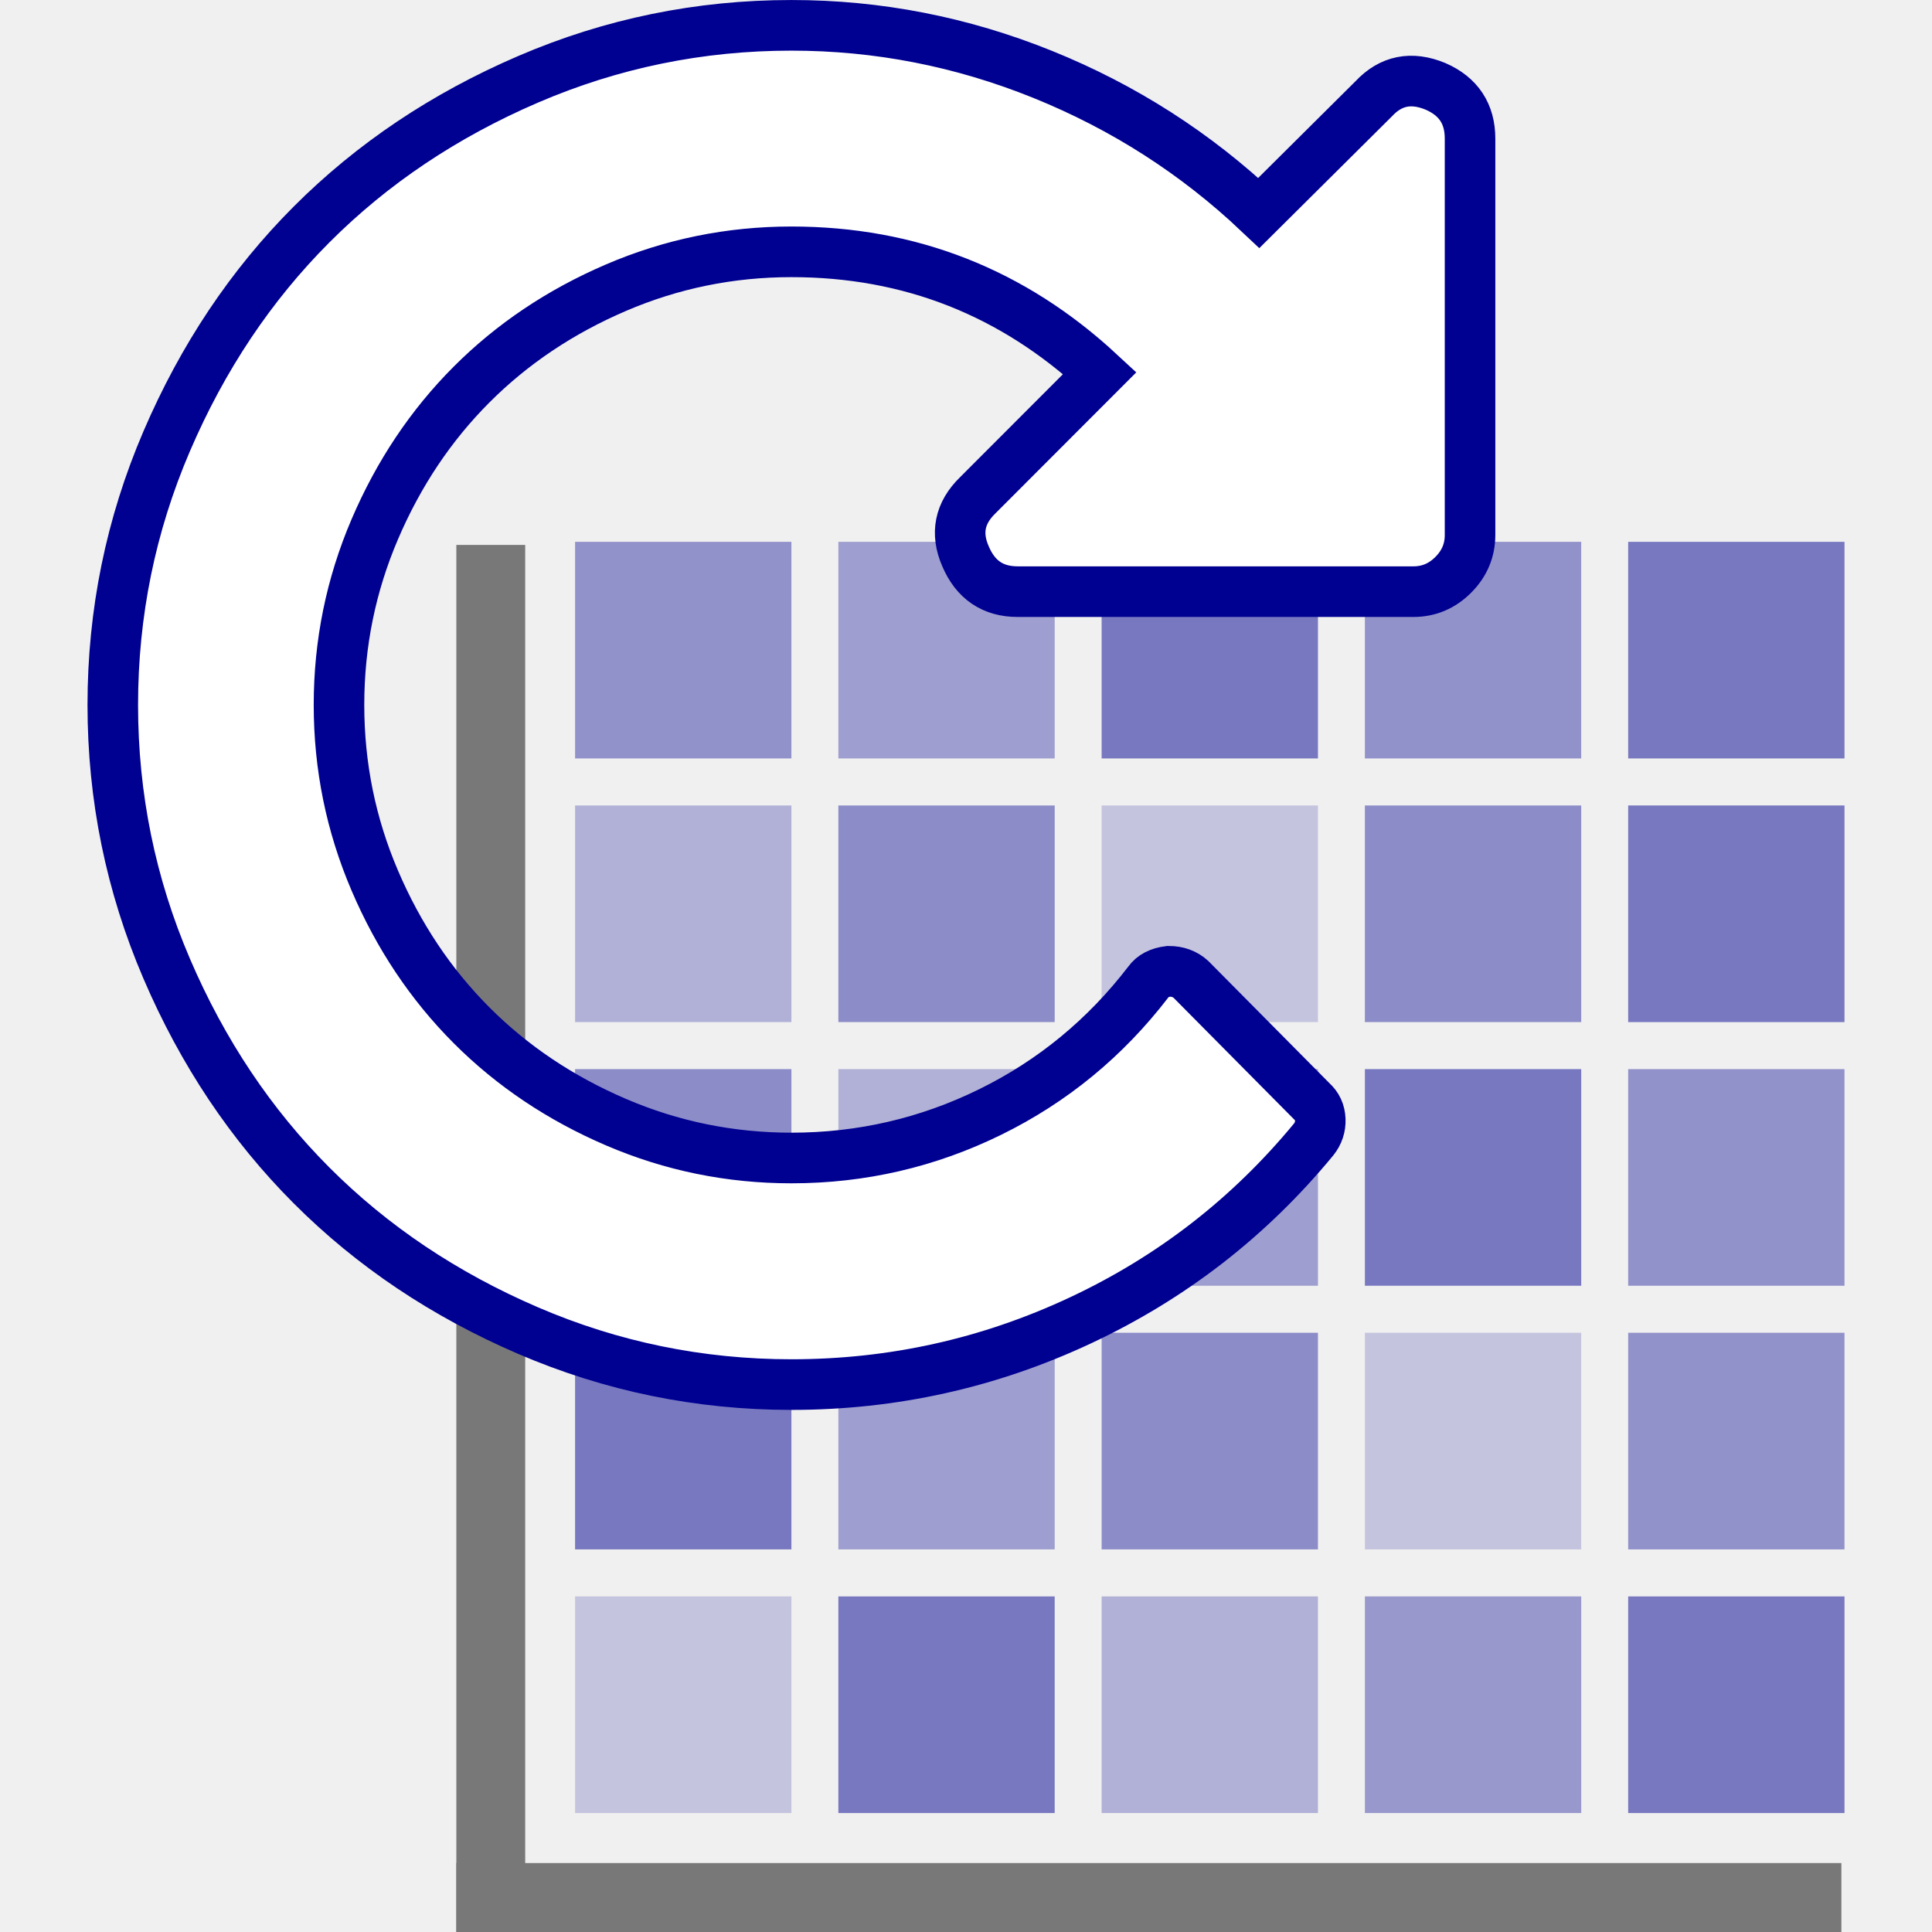
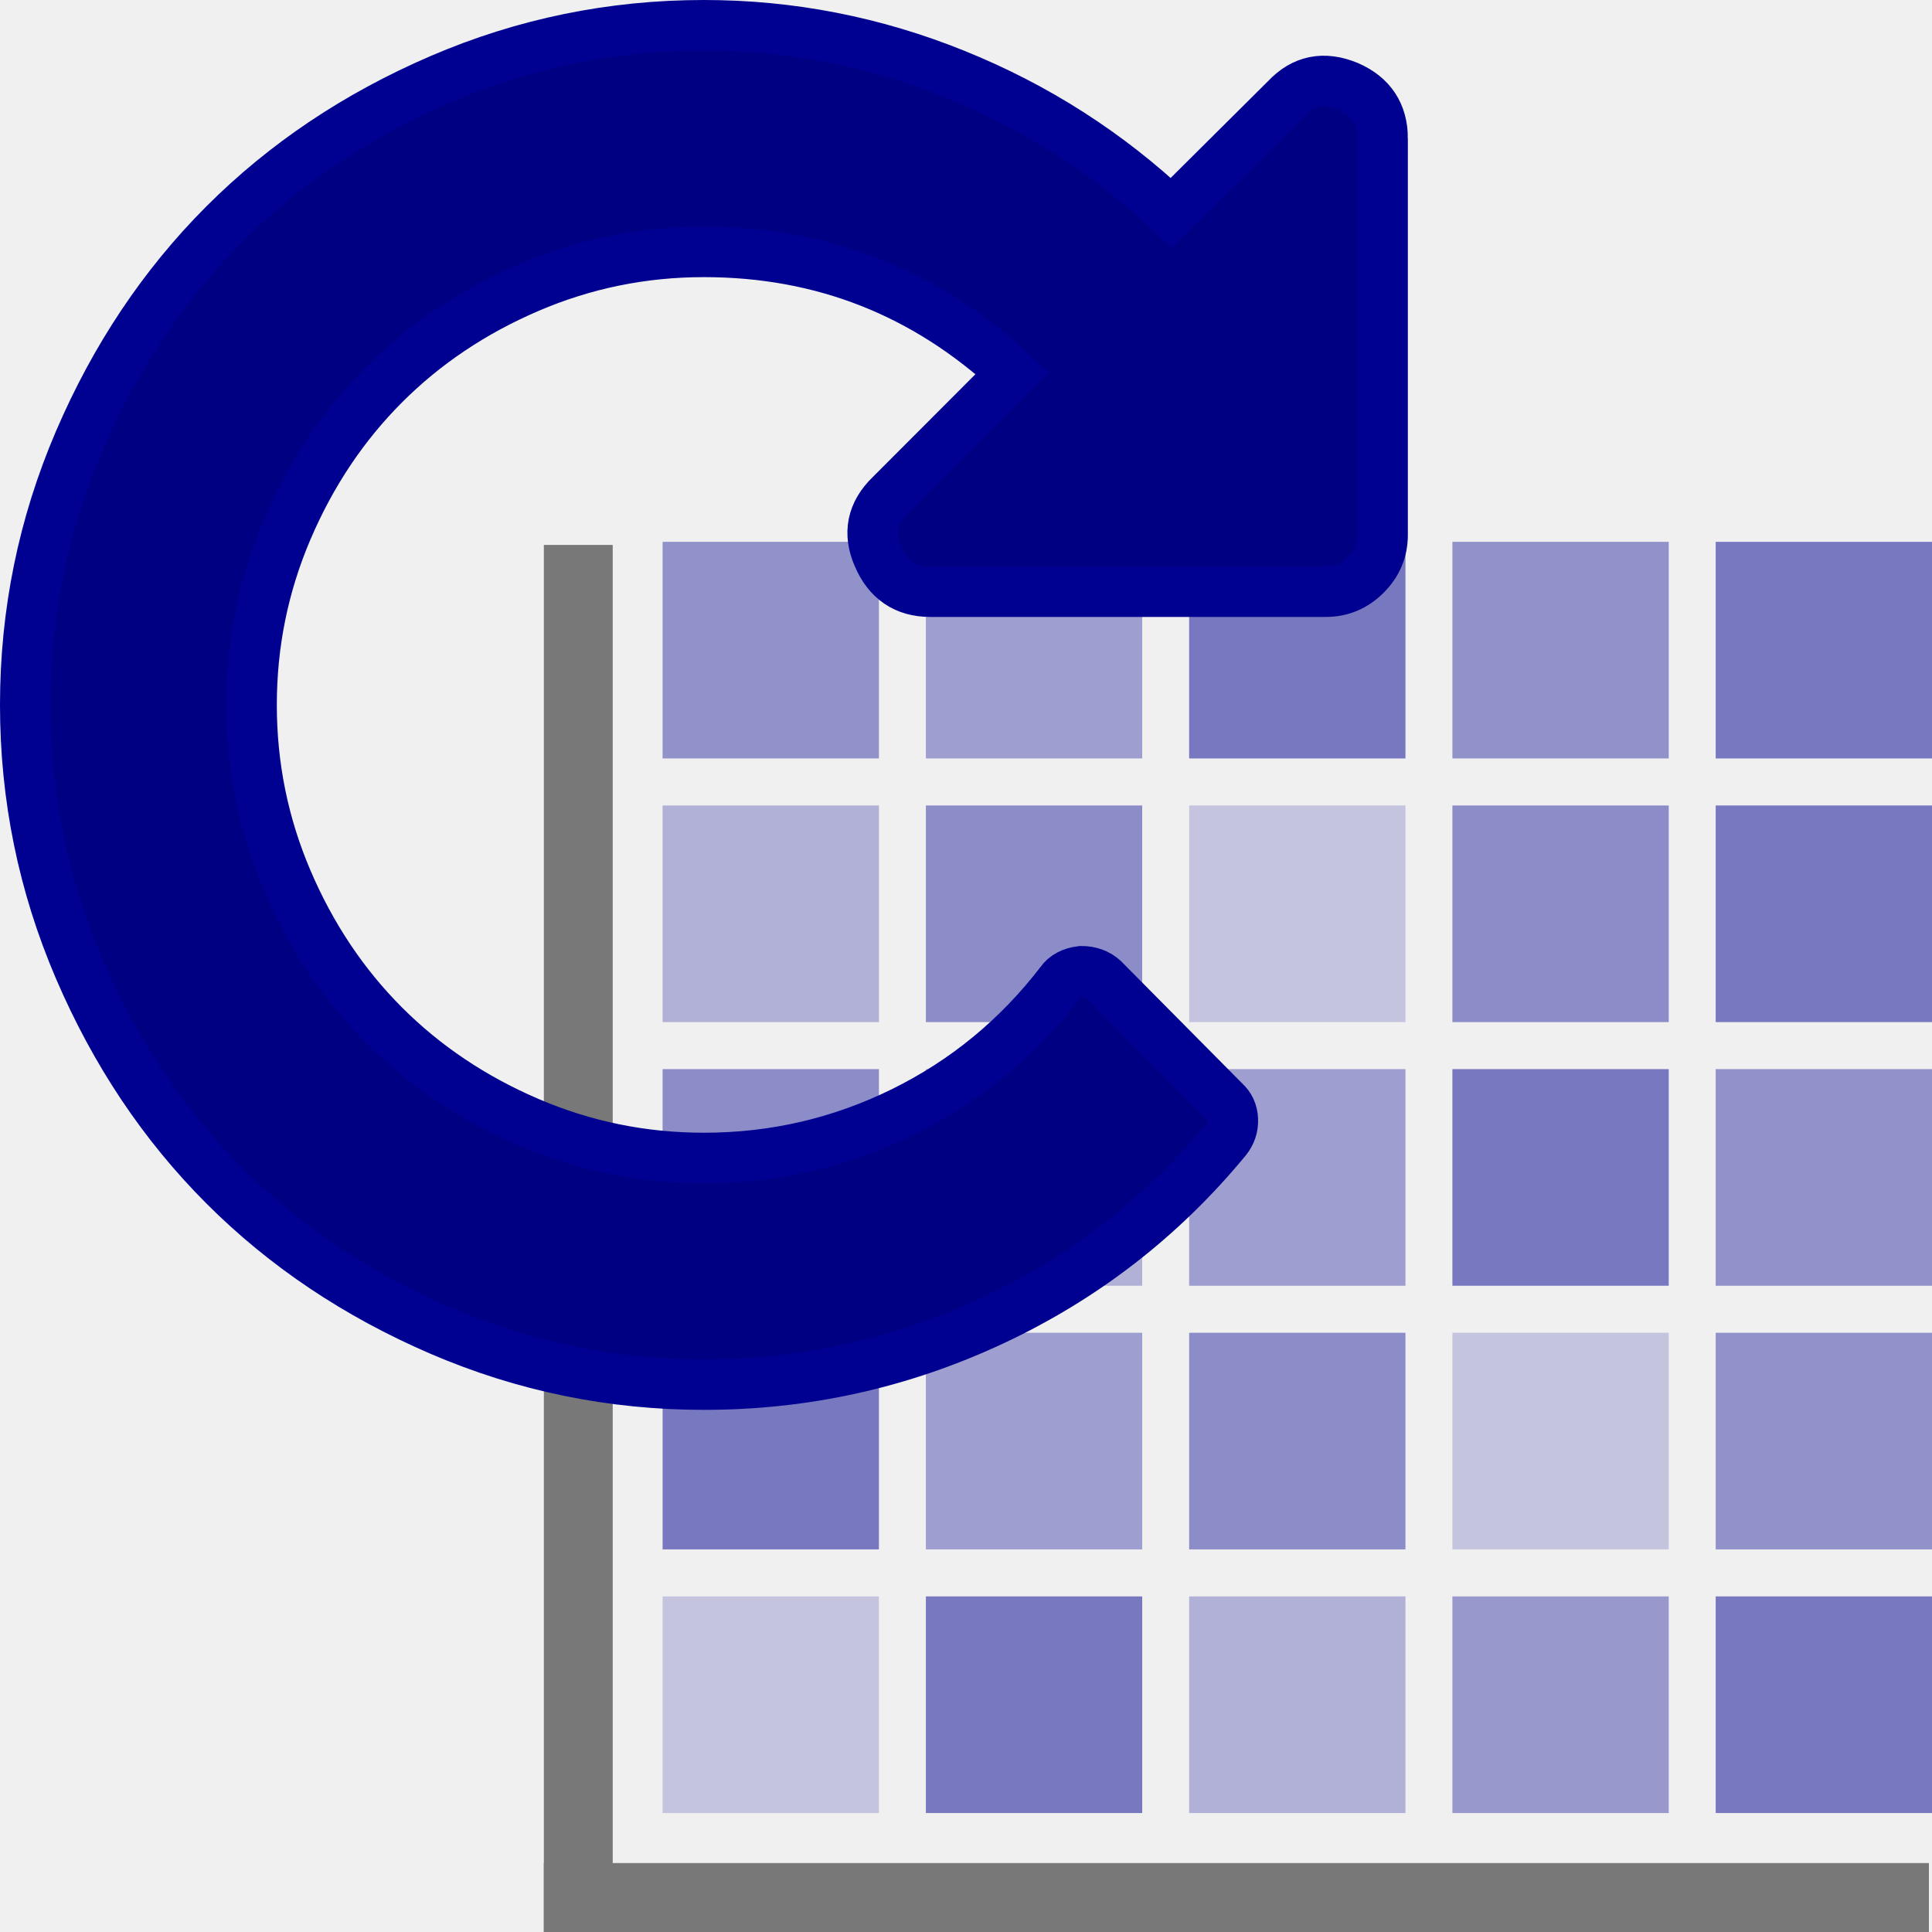
<svg xmlns="http://www.w3.org/2000/svg" version="1.0" width="100" height="100" id="svg2">
-   <g id="g892" transform="matrix(1.128758,0,0,1.130416,-13.74977,-7.109541)" style="stroke-width:0.885">
-     <g id="g10435" style="opacity:0.5;stroke-width:0.885" transform="translate(0,12.9945)">
-       <g id="g10390" style="stroke-width:0.885">
-         <rect style="fill:#910000;fill-opacity:1;stroke:#000000;stroke-width:2.196;stroke-miterlimit:4;stroke-dasharray:none;stroke-opacity:1" id="rect7454" width="61.316" height="0.962" x="34.205" y="79.699" />
-         <rect style="fill:#910000;fill-opacity:1;stroke:#000000;stroke-width:2.196;stroke-miterlimit:4;stroke-dasharray:none;stroke-opacity:1" id="rect7454-9" width="61.316" height="0.962" x="-80.661" y="34.205" transform="rotate(-90)" />
-         <rect style="opacity:0.366;fill:#000091;fill-opacity:1;stroke:none;stroke-width:1.906;stroke-miterlimit:4;stroke-dasharray:none;stroke-opacity:1" id="rect7419" width="9.92" height="9.919" x="38.552" y="66.392" />
-         <rect style="fill:#000091;fill-opacity:1;stroke:none;stroke-width:1.906;stroke-miterlimit:4;stroke-dasharray:none;stroke-opacity:1" id="rect7419-1" width="9.92" height="9.919" x="50.625" y="66.392" />
-         <rect style="opacity:0.52;fill:#000091;fill-opacity:1;stroke:none;stroke-width:1.906;stroke-miterlimit:4;stroke-dasharray:none;stroke-opacity:1" id="rect7419-2" width="9.92" height="9.919" x="62.697" y="66.392" />
-         <rect style="opacity:0.728;fill:#000091;fill-opacity:1;stroke:none;stroke-width:1.906;stroke-miterlimit:4;stroke-dasharray:none;stroke-opacity:1" id="rect7419-7" width="9.92" height="9.919" x="74.769" y="66.392" />
-         <rect style="fill:#000091;fill-opacity:1;stroke:none;stroke-width:1.906;stroke-miterlimit:4;stroke-dasharray:none;stroke-opacity:1" id="rect7419-0" width="9.92" height="9.919" x="86.842" y="66.392" />
-         <rect style="fill:#000091;fill-opacity:1;stroke:none;stroke-width:1.906;stroke-miterlimit:4;stroke-dasharray:none;stroke-opacity:1" id="rect7419-3" width="9.92" height="9.919" x="38.552" y="54.32" />
-         <rect style="opacity:0.682;fill:#000091;fill-opacity:1;stroke:none;stroke-width:1.906;stroke-miterlimit:4;stroke-dasharray:none;stroke-opacity:1" id="rect7419-1-6" width="9.92" height="9.919" x="50.625" y="54.32" />
-         <rect style="opacity:0.829;fill:#000091;fill-opacity:1;stroke:none;stroke-width:1.906;stroke-miterlimit:4;stroke-dasharray:none;stroke-opacity:1" id="rect7419-2-0" width="9.92" height="9.919" x="62.697" y="54.32" />
-         <rect style="opacity:0.366;fill:#000091;fill-opacity:1;stroke:none;stroke-width:1.906;stroke-miterlimit:4;stroke-dasharray:none;stroke-opacity:1" id="rect7419-7-6" width="9.92" height="9.919" x="74.769" y="54.32" />
-         <rect style="opacity:0.785;fill:#000091;fill-opacity:1;stroke:none;stroke-width:1.906;stroke-miterlimit:4;stroke-dasharray:none;stroke-opacity:1" id="rect7419-0-2" width="9.92" height="9.919" x="86.842" y="54.32" />
-         <rect style="opacity:0.829;fill:#000091;fill-opacity:1;stroke:none;stroke-width:1.906;stroke-miterlimit:4;stroke-dasharray:none;stroke-opacity:1" id="rect7419-18" width="9.92" height="9.919" x="38.552" y="42.248" />
-         <rect style="opacity:0.52;fill:#000091;fill-opacity:1;stroke:none;stroke-width:1.906;stroke-miterlimit:4;stroke-dasharray:none;stroke-opacity:1" id="rect7419-1-7" width="9.92" height="9.919" x="50.625" y="42.248" />
-         <rect style="opacity:0.682;fill:#000091;fill-opacity:1;stroke:none;stroke-width:1.906;stroke-miterlimit:4;stroke-dasharray:none;stroke-opacity:1" id="rect7419-2-9" width="9.92" height="9.919" x="62.697" y="42.248" />
-         <rect style="fill:#000091;fill-opacity:1;stroke:none;stroke-width:1.906;stroke-miterlimit:4;stroke-dasharray:none;stroke-opacity:1" id="rect7419-7-2" width="9.92" height="9.919" x="74.769" y="42.248" />
-         <rect style="opacity:0.785;fill:#000091;fill-opacity:1;stroke:none;stroke-width:1.906;stroke-miterlimit:4;stroke-dasharray:none;stroke-opacity:1" id="rect7419-0-0" width="9.92" height="9.919" x="86.842" y="42.248" />
-         <rect style="opacity:0.52;fill:#000091;fill-opacity:1;stroke:none;stroke-width:1.906;stroke-miterlimit:4;stroke-dasharray:none;stroke-opacity:1" id="rect7419-37" width="9.92" height="9.919" x="38.552" y="30.176" />
-         <rect style="opacity:0.829;fill:#000091;fill-opacity:1;stroke:none;stroke-width:1.906;stroke-miterlimit:4;stroke-dasharray:none;stroke-opacity:1" id="rect7419-1-5" width="9.92" height="9.919" x="50.625" y="30.176" />
-         <rect style="opacity:0.366;fill:#000091;fill-opacity:1;stroke:none;stroke-width:1.906;stroke-miterlimit:4;stroke-dasharray:none;stroke-opacity:1" id="rect7419-2-92" width="9.92" height="9.919" x="62.697" y="30.176" />
-         <rect style="opacity:0.829;fill:#000091;fill-opacity:1;stroke:none;stroke-width:1.906;stroke-miterlimit:4;stroke-dasharray:none;stroke-opacity:1" id="rect7419-7-28" width="9.92" height="9.919" x="74.769" y="30.176" />
-         <rect style="fill:#000091;fill-opacity:1;stroke:none;stroke-width:1.906;stroke-miterlimit:4;stroke-dasharray:none;stroke-opacity:1" id="rect7419-0-9" width="9.92" height="9.919" x="86.842" y="30.176" />
-         <rect style="opacity:0.785;fill:#000091;fill-opacity:1;stroke:none;stroke-width:1.906;stroke-miterlimit:4;stroke-dasharray:none;stroke-opacity:1" id="rect7419-36" width="9.92" height="9.919" x="38.552" y="18.104" />
-         <rect style="opacity:0.682;fill:#000091;fill-opacity:1;stroke:none;stroke-width:1.906;stroke-miterlimit:4;stroke-dasharray:none;stroke-opacity:1" id="rect7419-1-1" width="9.92" height="9.919" x="50.625" y="18.104" />
-         <rect style="fill:#000091;fill-opacity:1;stroke:none;stroke-width:1.906;stroke-miterlimit:4;stroke-dasharray:none;stroke-opacity:1" id="rect7419-2-2" width="9.92" height="9.919" x="62.697" y="18.104" />
-         <rect style="opacity:0.785;fill:#000091;fill-opacity:1;stroke:none;stroke-width:1.906;stroke-miterlimit:4;stroke-dasharray:none;stroke-opacity:1" id="rect7419-7-9" width="9.92" height="9.919" x="74.769" y="18.104" />
-         <rect style="fill:#000091;fill-opacity:1;stroke:none;stroke-width:1.906;stroke-miterlimit:4;stroke-dasharray:none;stroke-opacity:1" id="rect7419-0-3" width="9.92" height="9.919" x="86.842" y="18.104" />
-       </g>
+   <g id="g10435" style="opacity:0.5;stroke-width:0.885" transform="matrix(1.128758,0,0,1.130416,-9.22017,7.579649)">
+     <g id="g10390" style="stroke-width:0.885">
+       <rect style="fill:#910000;fill-opacity:1;stroke:#000000;stroke-width:2.196;stroke-miterlimit:4;stroke-dasharray:none;stroke-opacity:1" id="rect7454" width="61.316" height="0.962" x="34.205" y="79.699" />
+       <rect style="fill:#910000;fill-opacity:1;stroke:#000000;stroke-width:2.196;stroke-miterlimit:4;stroke-dasharray:none;stroke-opacity:1" id="rect7454-9" width="61.316" height="0.962" x="-80.661" y="34.205" transform="rotate(-90)" />
+       <rect style="opacity:0.366;fill:#000091;fill-opacity:1;stroke:none;stroke-width:1.906;stroke-miterlimit:4;stroke-dasharray:none;stroke-opacity:1" id="rect7419" width="9.92" height="9.919" x="38.552" y="66.392" />
+       <rect style="fill:#000091;fill-opacity:1;stroke:none;stroke-width:1.906;stroke-miterlimit:4;stroke-dasharray:none;stroke-opacity:1" id="rect7419-1" width="9.92" height="9.919" x="50.625" y="66.392" />
+       <rect style="opacity:0.52;fill:#000091;fill-opacity:1;stroke:none;stroke-width:1.906;stroke-miterlimit:4;stroke-dasharray:none;stroke-opacity:1" id="rect7419-2" width="9.92" height="9.919" x="62.697" y="66.392" />
+       <rect style="opacity:0.728;fill:#000091;fill-opacity:1;stroke:none;stroke-width:1.906;stroke-miterlimit:4;stroke-dasharray:none;stroke-opacity:1" id="rect7419-7" width="9.92" height="9.919" x="74.769" y="66.392" />
+       <rect style="fill:#000091;fill-opacity:1;stroke:none;stroke-width:1.906;stroke-miterlimit:4;stroke-dasharray:none;stroke-opacity:1" id="rect7419-0" width="9.92" height="9.919" x="86.842" y="66.392" />
+       <rect style="fill:#000091;fill-opacity:1;stroke:none;stroke-width:1.906;stroke-miterlimit:4;stroke-dasharray:none;stroke-opacity:1" id="rect7419-3" width="9.92" height="9.919" x="38.552" y="54.32" />
+       <rect style="opacity:0.682;fill:#000091;fill-opacity:1;stroke:none;stroke-width:1.906;stroke-miterlimit:4;stroke-dasharray:none;stroke-opacity:1" id="rect7419-1-6" width="9.92" height="9.919" x="50.625" y="54.32" />
+       <rect style="opacity:0.829;fill:#000091;fill-opacity:1;stroke:none;stroke-width:1.906;stroke-miterlimit:4;stroke-dasharray:none;stroke-opacity:1" id="rect7419-2-0" width="9.92" height="9.919" x="62.697" y="54.32" />
+       <rect style="opacity:0.366;fill:#000091;fill-opacity:1;stroke:none;stroke-width:1.906;stroke-miterlimit:4;stroke-dasharray:none;stroke-opacity:1" id="rect7419-7-6" width="9.92" height="9.919" x="74.769" y="54.32" />
+       <rect style="opacity:0.785;fill:#000091;fill-opacity:1;stroke:none;stroke-width:1.906;stroke-miterlimit:4;stroke-dasharray:none;stroke-opacity:1" id="rect7419-0-2" width="9.92" height="9.919" x="86.842" y="54.32" />
+       <rect style="opacity:0.829;fill:#000091;fill-opacity:1;stroke:none;stroke-width:1.906;stroke-miterlimit:4;stroke-dasharray:none;stroke-opacity:1" id="rect7419-18" width="9.92" height="9.919" x="38.552" y="42.248" />
+       <rect style="opacity:0.52;fill:#000091;fill-opacity:1;stroke:none;stroke-width:1.906;stroke-miterlimit:4;stroke-dasharray:none;stroke-opacity:1" id="rect7419-1-7" width="9.92" height="9.919" x="50.625" y="42.248" />
+       <rect style="opacity:0.682;fill:#000091;fill-opacity:1;stroke:none;stroke-width:1.906;stroke-miterlimit:4;stroke-dasharray:none;stroke-opacity:1" id="rect7419-2-9" width="9.92" height="9.919" x="62.697" y="42.248" />
+       <rect style="fill:#000091;fill-opacity:1;stroke:none;stroke-width:1.906;stroke-miterlimit:4;stroke-dasharray:none;stroke-opacity:1" id="rect7419-7-2" width="9.92" height="9.919" x="74.769" y="42.248" />
+       <rect style="opacity:0.785;fill:#000091;fill-opacity:1;stroke:none;stroke-width:1.906;stroke-miterlimit:4;stroke-dasharray:none;stroke-opacity:1" id="rect7419-0-0" width="9.92" height="9.919" x="86.842" y="42.248" />
+       <rect style="opacity:0.52;fill:#000091;fill-opacity:1;stroke:none;stroke-width:1.906;stroke-miterlimit:4;stroke-dasharray:none;stroke-opacity:1" id="rect7419-37" width="9.92" height="9.919" x="38.552" y="30.176" />
+       <rect style="opacity:0.829;fill:#000091;fill-opacity:1;stroke:none;stroke-width:1.906;stroke-miterlimit:4;stroke-dasharray:none;stroke-opacity:1" id="rect7419-1-5" width="9.92" height="9.919" x="50.625" y="30.176" />
+       <rect style="opacity:0.366;fill:#000091;fill-opacity:1;stroke:none;stroke-width:1.906;stroke-miterlimit:4;stroke-dasharray:none;stroke-opacity:1" id="rect7419-2-92" width="9.92" height="9.919" x="62.697" y="30.176" />
+       <rect style="opacity:0.829;fill:#000091;fill-opacity:1;stroke:none;stroke-width:1.906;stroke-miterlimit:4;stroke-dasharray:none;stroke-opacity:1" id="rect7419-7-28" width="9.92" height="9.919" x="74.769" y="30.176" />
+       <rect style="fill:#000091;fill-opacity:1;stroke:none;stroke-width:1.906;stroke-miterlimit:4;stroke-dasharray:none;stroke-opacity:1" id="rect7419-0-9" width="9.92" height="9.919" x="86.842" y="30.176" />
+       <rect style="opacity:0.785;fill:#000091;fill-opacity:1;stroke:none;stroke-width:1.906;stroke-miterlimit:4;stroke-dasharray:none;stroke-opacity:1" id="rect7419-36" width="9.92" height="9.919" x="38.552" y="18.104" />
+       <rect style="opacity:0.682;fill:#000091;fill-opacity:1;stroke:none;stroke-width:1.906;stroke-miterlimit:4;stroke-dasharray:none;stroke-opacity:1" id="rect7419-1-1" width="9.92" height="9.919" x="50.625" y="18.104" />
+       <rect style="fill:#000091;fill-opacity:1;stroke:none;stroke-width:1.906;stroke-miterlimit:4;stroke-dasharray:none;stroke-opacity:1" id="rect7419-2-2" width="9.92" height="9.919" x="62.697" y="18.104" />
+       <rect style="opacity:0.785;fill:#000091;fill-opacity:1;stroke:none;stroke-width:1.906;stroke-miterlimit:4;stroke-dasharray:none;stroke-opacity:1" id="rect7419-7-9" width="9.92" height="9.919" x="74.769" y="18.104" />
+       <rect style="fill:#000091;fill-opacity:1;stroke:none;stroke-width:1.906;stroke-miterlimit:4;stroke-dasharray:none;stroke-opacity:1" id="rect7419-0-3" width="9.92" height="9.919" x="86.842" y="18.104" />
    </g>
-     <path d="m 79.591,12.634 v 18.153 q 0,1.054 -0.77,1.823 -0.77,0.77 -1.823,0.77 H 58.845 q -1.702,0 -2.391,-1.621 -0.689,-1.58 0.567,-2.796 L 62.614,23.372 Q 56.617,17.82 48.472,17.82 q -4.214,0 -8.043,1.641 -3.829,1.641 -6.625,4.437 -2.796,2.796 -4.437,6.625 -1.641,3.829 -1.641,8.043 0,4.214 1.641,8.043 1.641,3.829 4.437,6.625 2.796,2.796 6.625,4.437 3.829,1.641 8.043,1.641 4.822,0 9.117,-2.107 4.295,-2.107 7.253,-5.956 0.284,-0.405 0.932,-0.486 0.608,0 1.013,0.365 l 5.551,5.592 q 0.365,0.324 0.385,0.831 0.02,0.506 -0.304,0.912 -4.417,5.349 -10.697,8.286 -6.281,2.938 -13.25,2.938 -6.321,0 -12.075,-2.472 -5.754,-2.472 -9.927,-6.645 -4.174,-4.174 -6.645,-9.927 -2.472,-5.754 -2.472,-12.075 0,-6.321 2.472,-12.075 2.472,-5.754 6.645,-9.927 4.174,-4.174 9.927,-6.645 5.754,-2.472 12.075,-2.472 5.956,0 11.528,2.249 5.571,2.249 9.907,6.341 l 5.268,-5.227 q 1.175,-1.256 2.836,-0.567 1.58,0.689 1.58,2.391 z" id="path4247" style="opacity:1;fill:#ffffff;fill-opacity:1;stroke:#000091;stroke-width:2.318;stroke-miterlimit:4;stroke-dasharray:none;stroke-opacity:1" />
  </g>
+   <path d="M 71.561,7.172 V 27.692 q 0,1.191 -0.869,2.061 -0.869,0.87 -2.058,0.87 H 48.144 q -1.921,0 -2.698,-1.832 -0.778,-1.786 0.64,-3.16 l 6.312,-6.321 q -6.769,-6.275 -15.962,-6.275 -4.757,0 -9.079,1.855 -4.322,1.855 -7.478,5.016 -3.156,3.16 -5.008,7.489 -1.852,4.328 -1.852,9.092 0,4.764 1.852,9.092 1.852,4.328 5.008,7.489 3.156,3.16 7.478,5.016 4.322,1.855 9.079,1.855 5.443,0 10.291,-2.382 4.848,-2.382 8.187,-6.733 0.32,-0.458 1.052,-0.55 0.686,0 1.143,0.412 l 6.266,6.321 q 0.412,0.366 0.434,0.939 0.023,0.573 -0.343,1.031 -4.985,6.046 -12.075,9.367 -7.089,3.321 -14.956,3.321 -7.135,0 -13.63,-2.794 Q 16.311,66.076 11.6,61.358 6.889,56.64 4.099,50.136 1.309,43.632 1.309,36.487 q 0,-7.145 2.79,-13.65 Q 6.889,16.333 11.6,11.615 16.311,6.897 22.805,4.103 29.3,1.309 36.435,1.309 q 6.723,0 13.012,2.542 6.289,2.542 11.183,7.168 l 5.946,-5.909 q 1.326,-1.42 3.202,-0.641 1.784,0.779 1.784,2.702 z" id="path4247" style="fill:#000082;fill-opacity:1;stroke:#000091;stroke-width:2.618;stroke-miterlimit:4;stroke-dasharray:none;stroke-opacity:1" />
  <defs id="defs4" />
</svg>
